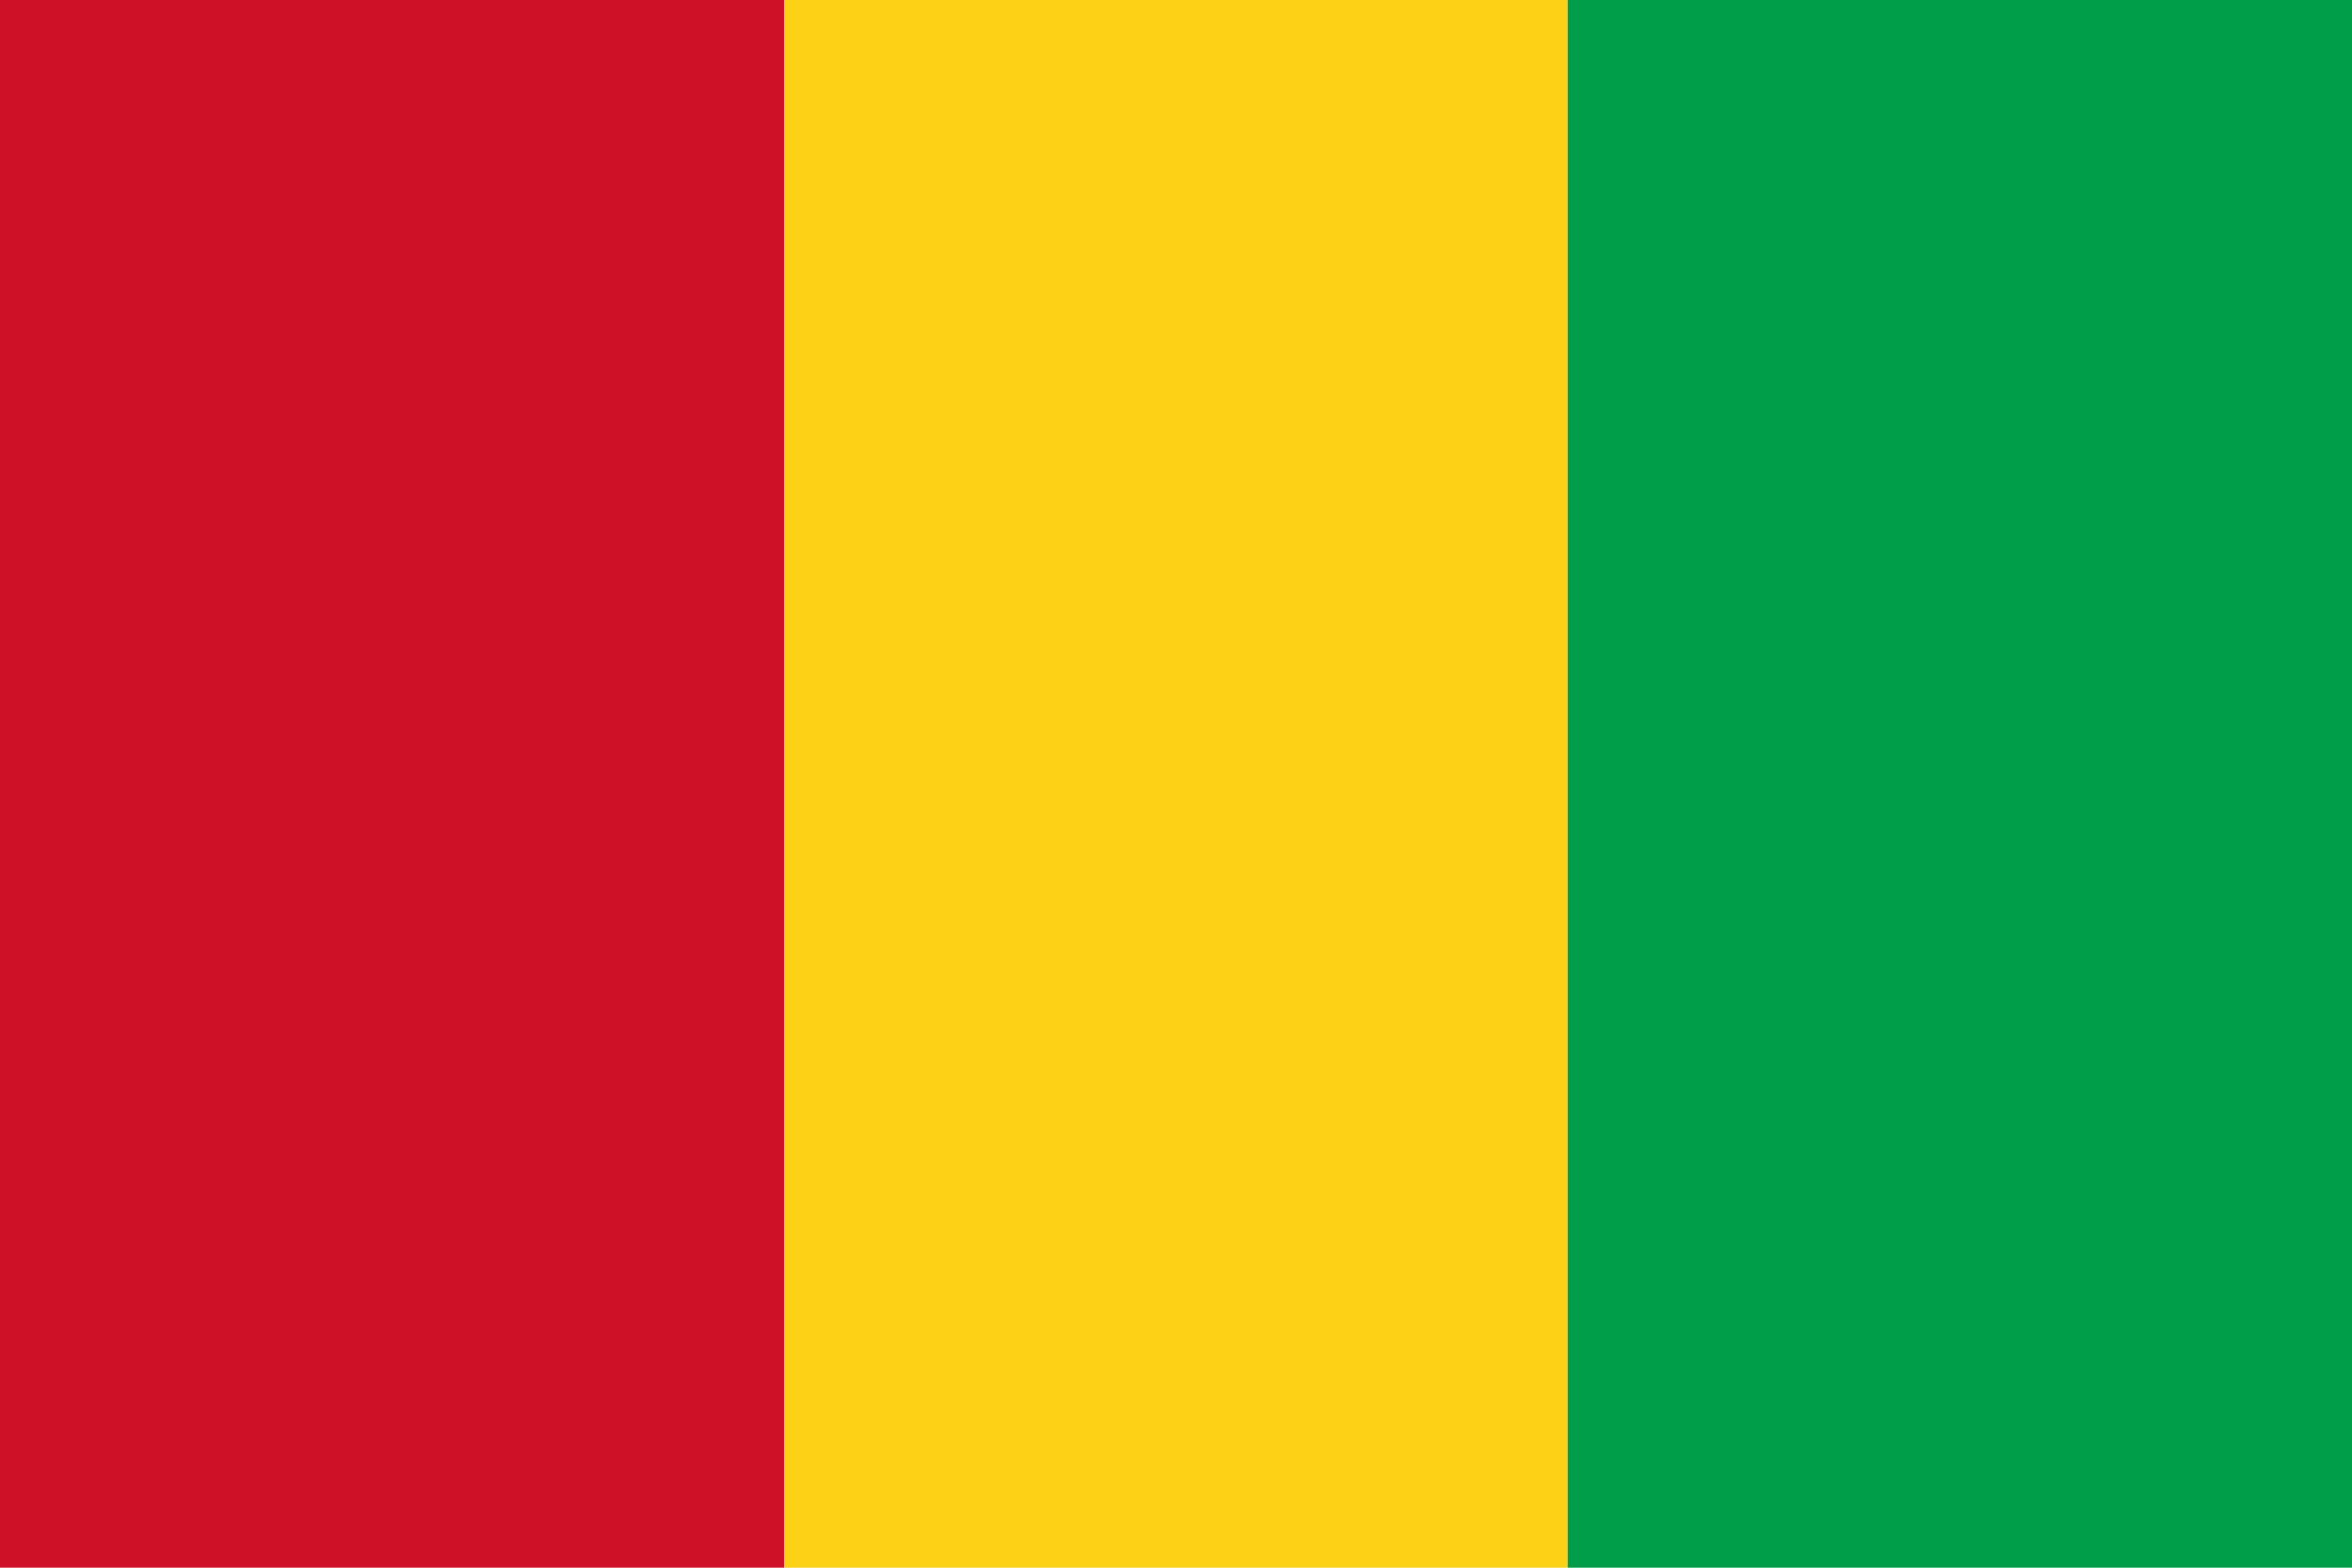
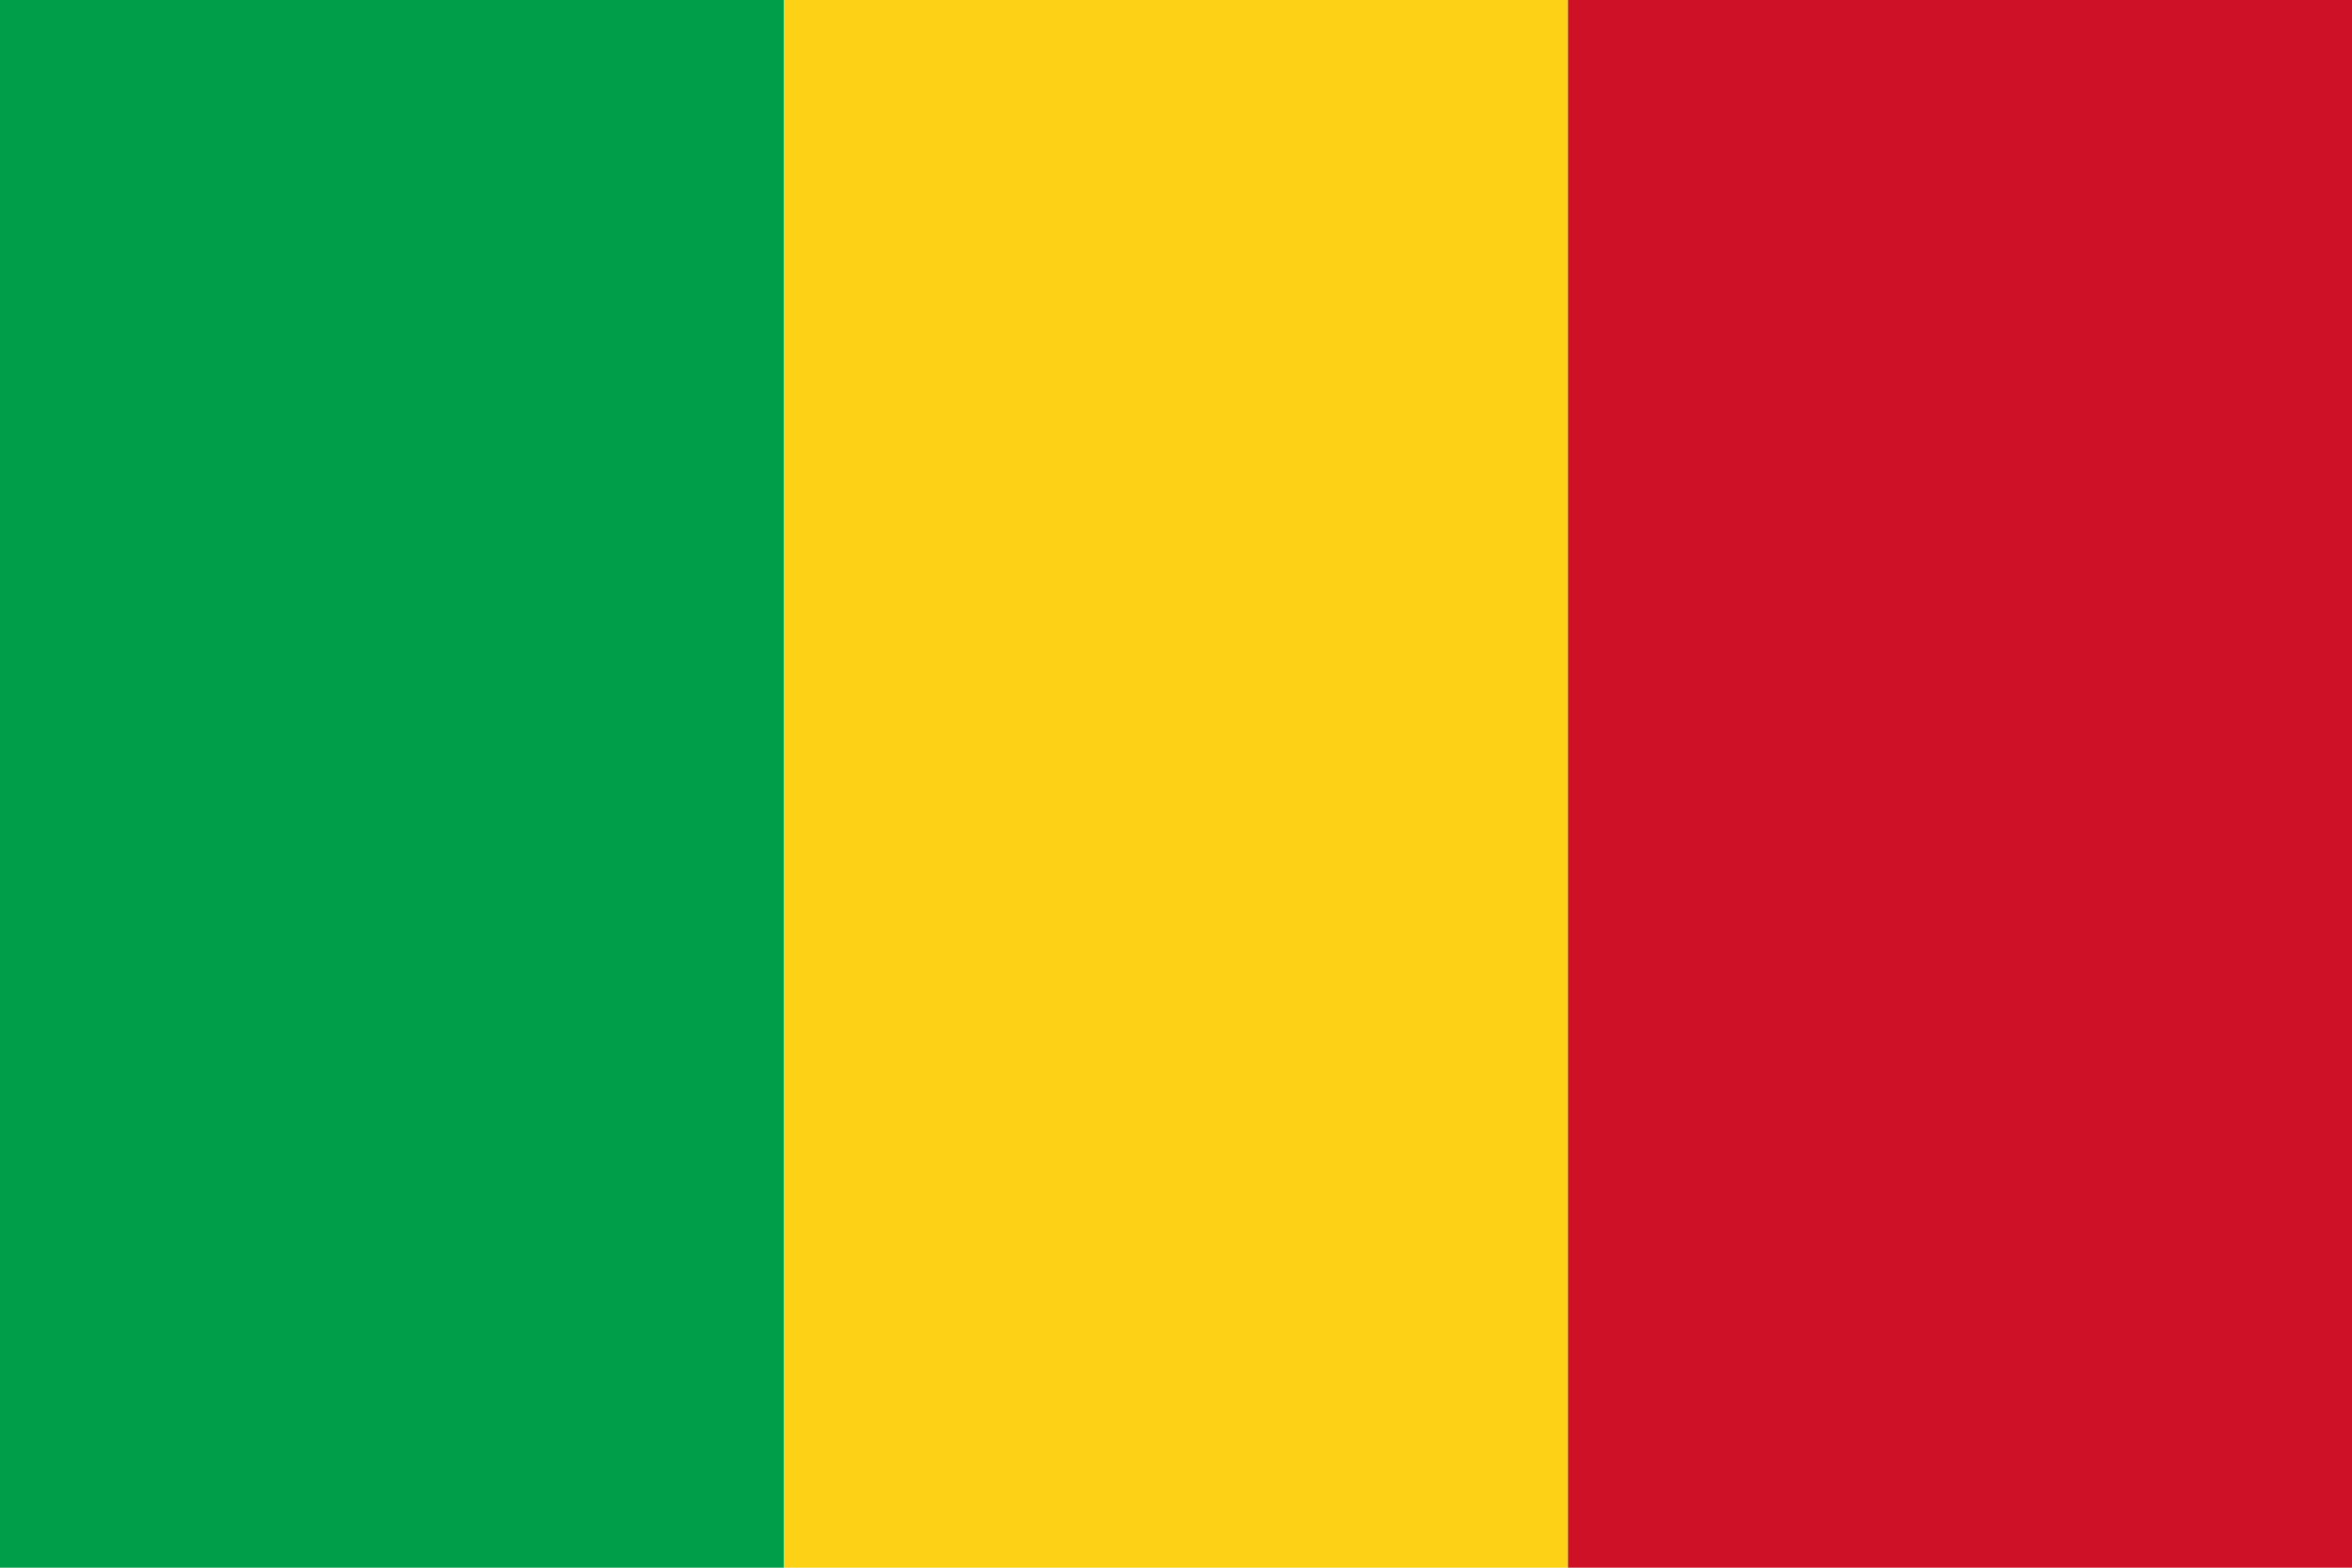
<svg xmlns="http://www.w3.org/2000/svg" width="60" height="40" viewBox="0 0 3 2" preserveAspectRatio="xMidYMid meet">
-   <rect width="1" height="2" x="0" y="0" fill="#ce1126" />
+   <rect width="1" height="2" x="0" y="0" fill="#009e49" />
  <rect width="1" height="2" x="1" y="0" fill="#fcd116" />
-   <rect width="1" height="2" x="2" y="0" fill="#009e49" />
+   <rect width="1" height="2" x="2" y="0" fill="#ce1126" />
</svg>
